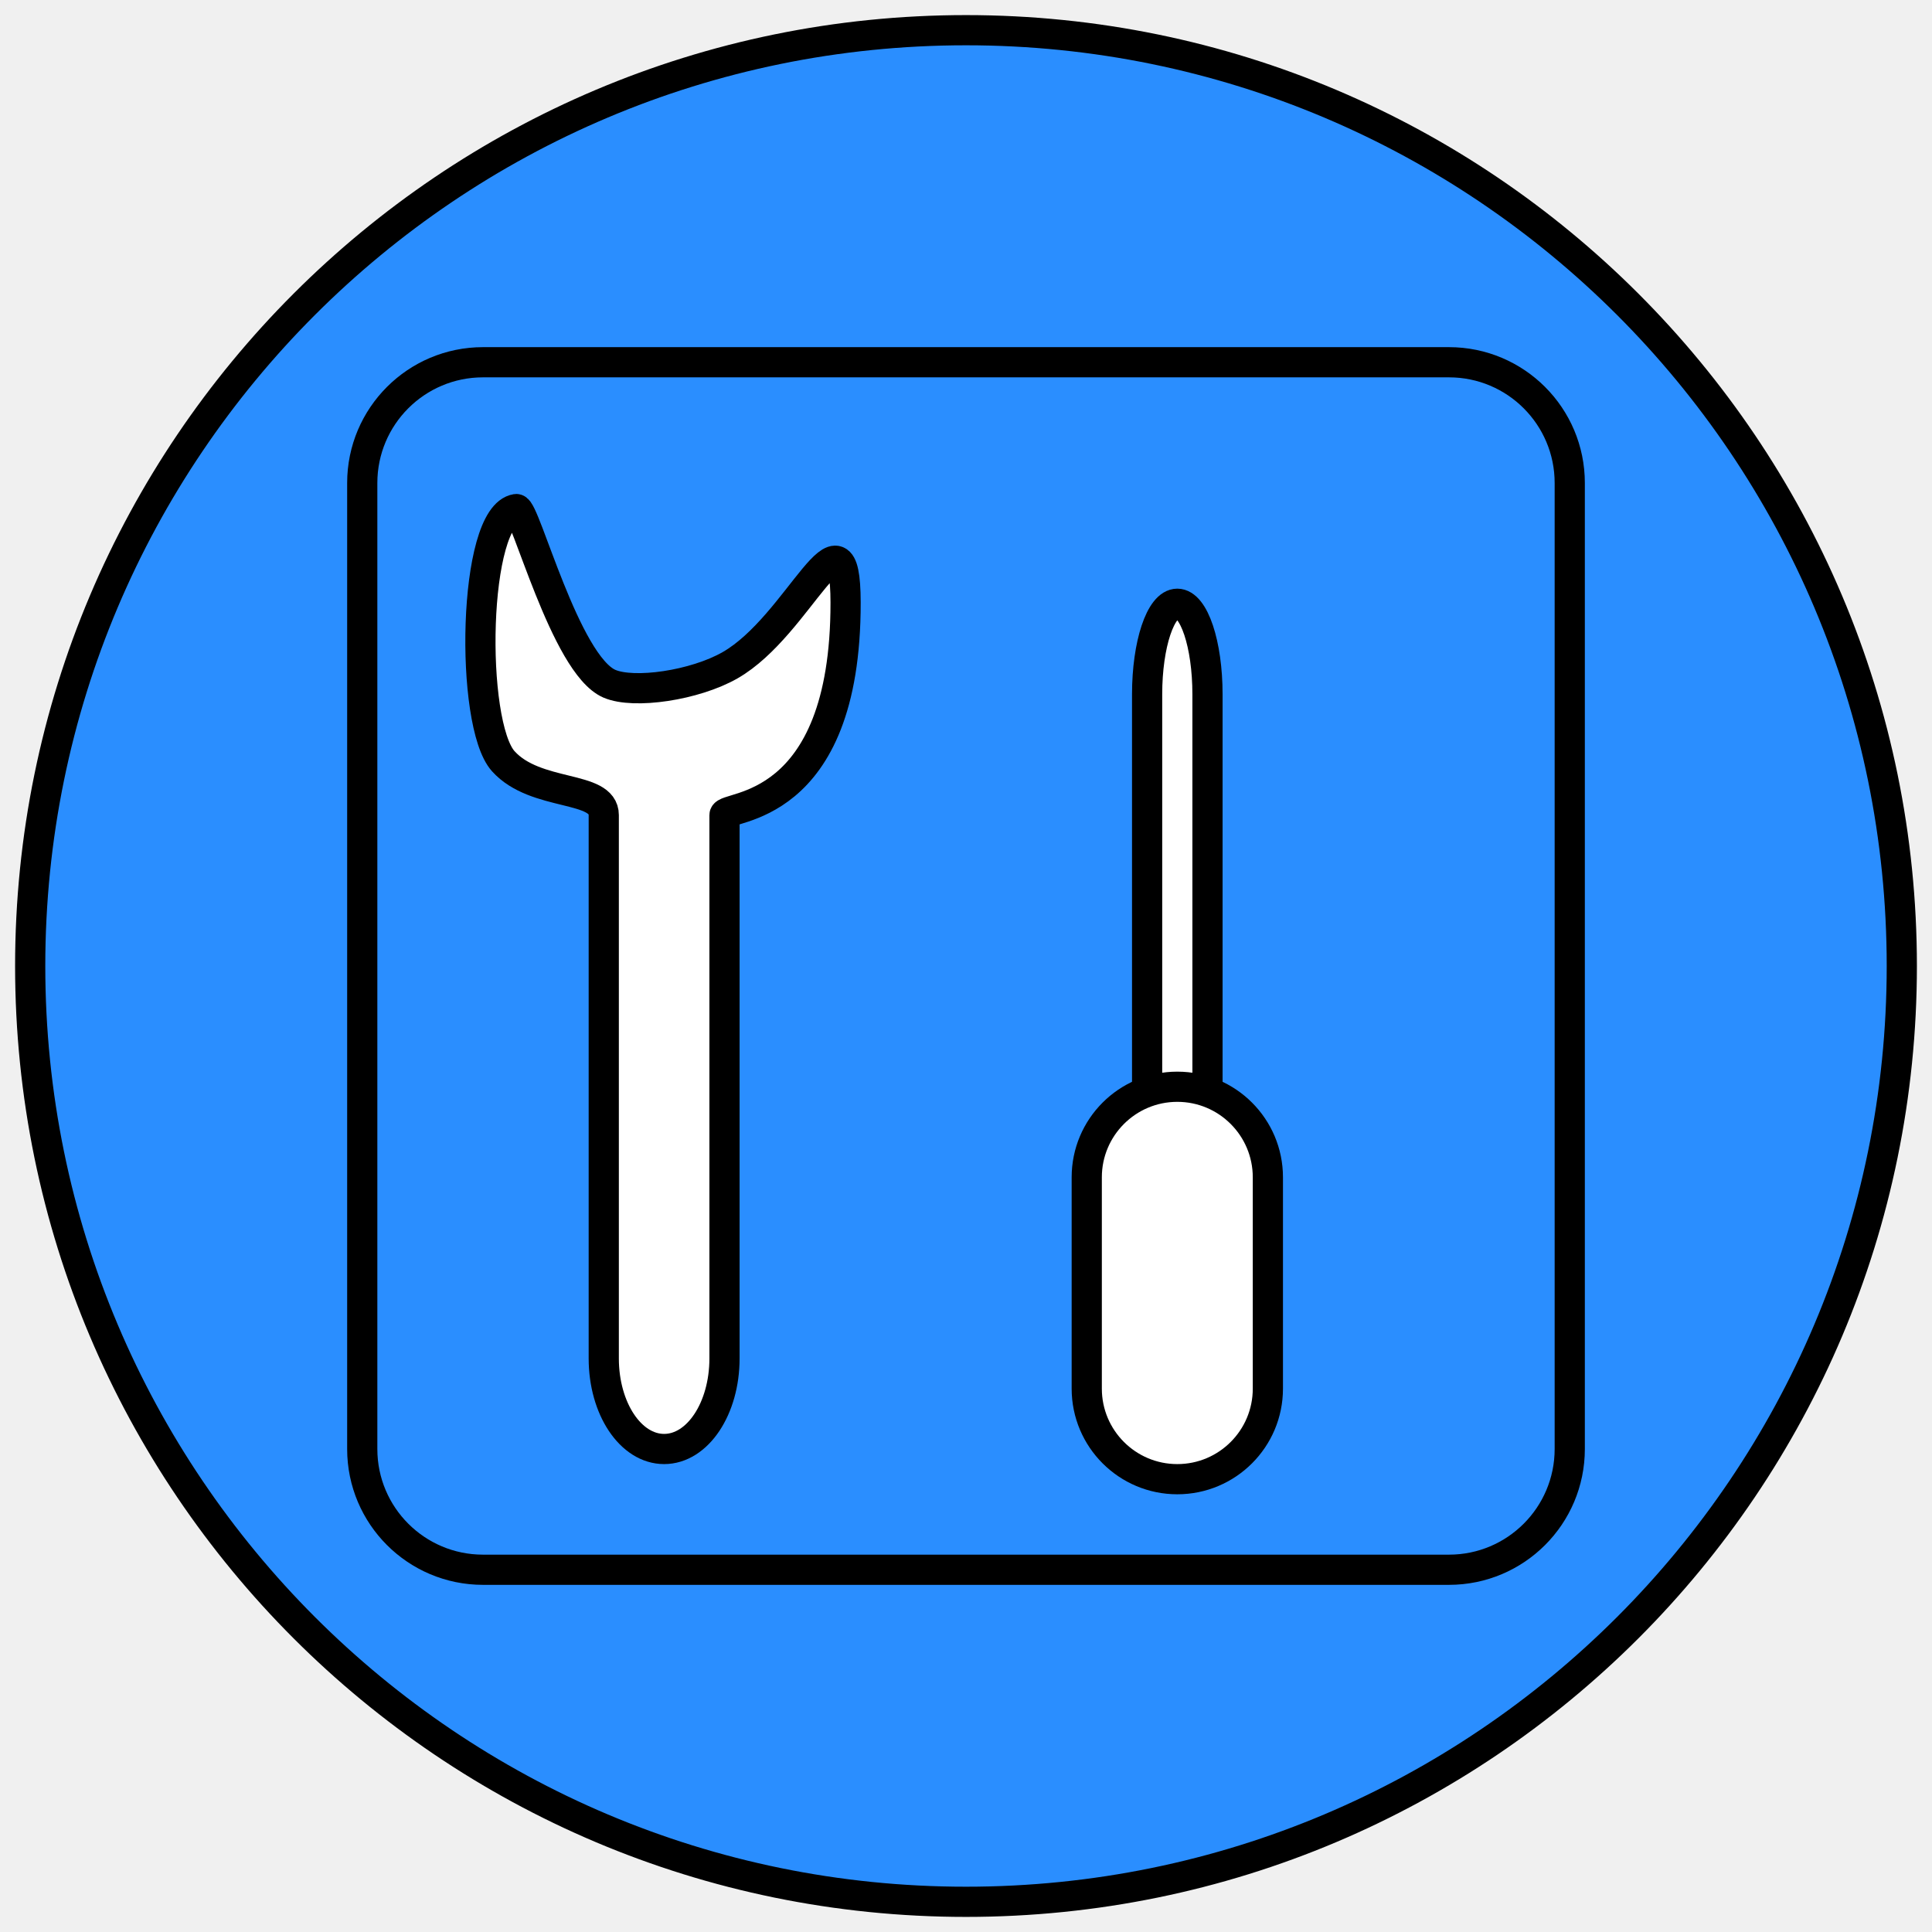
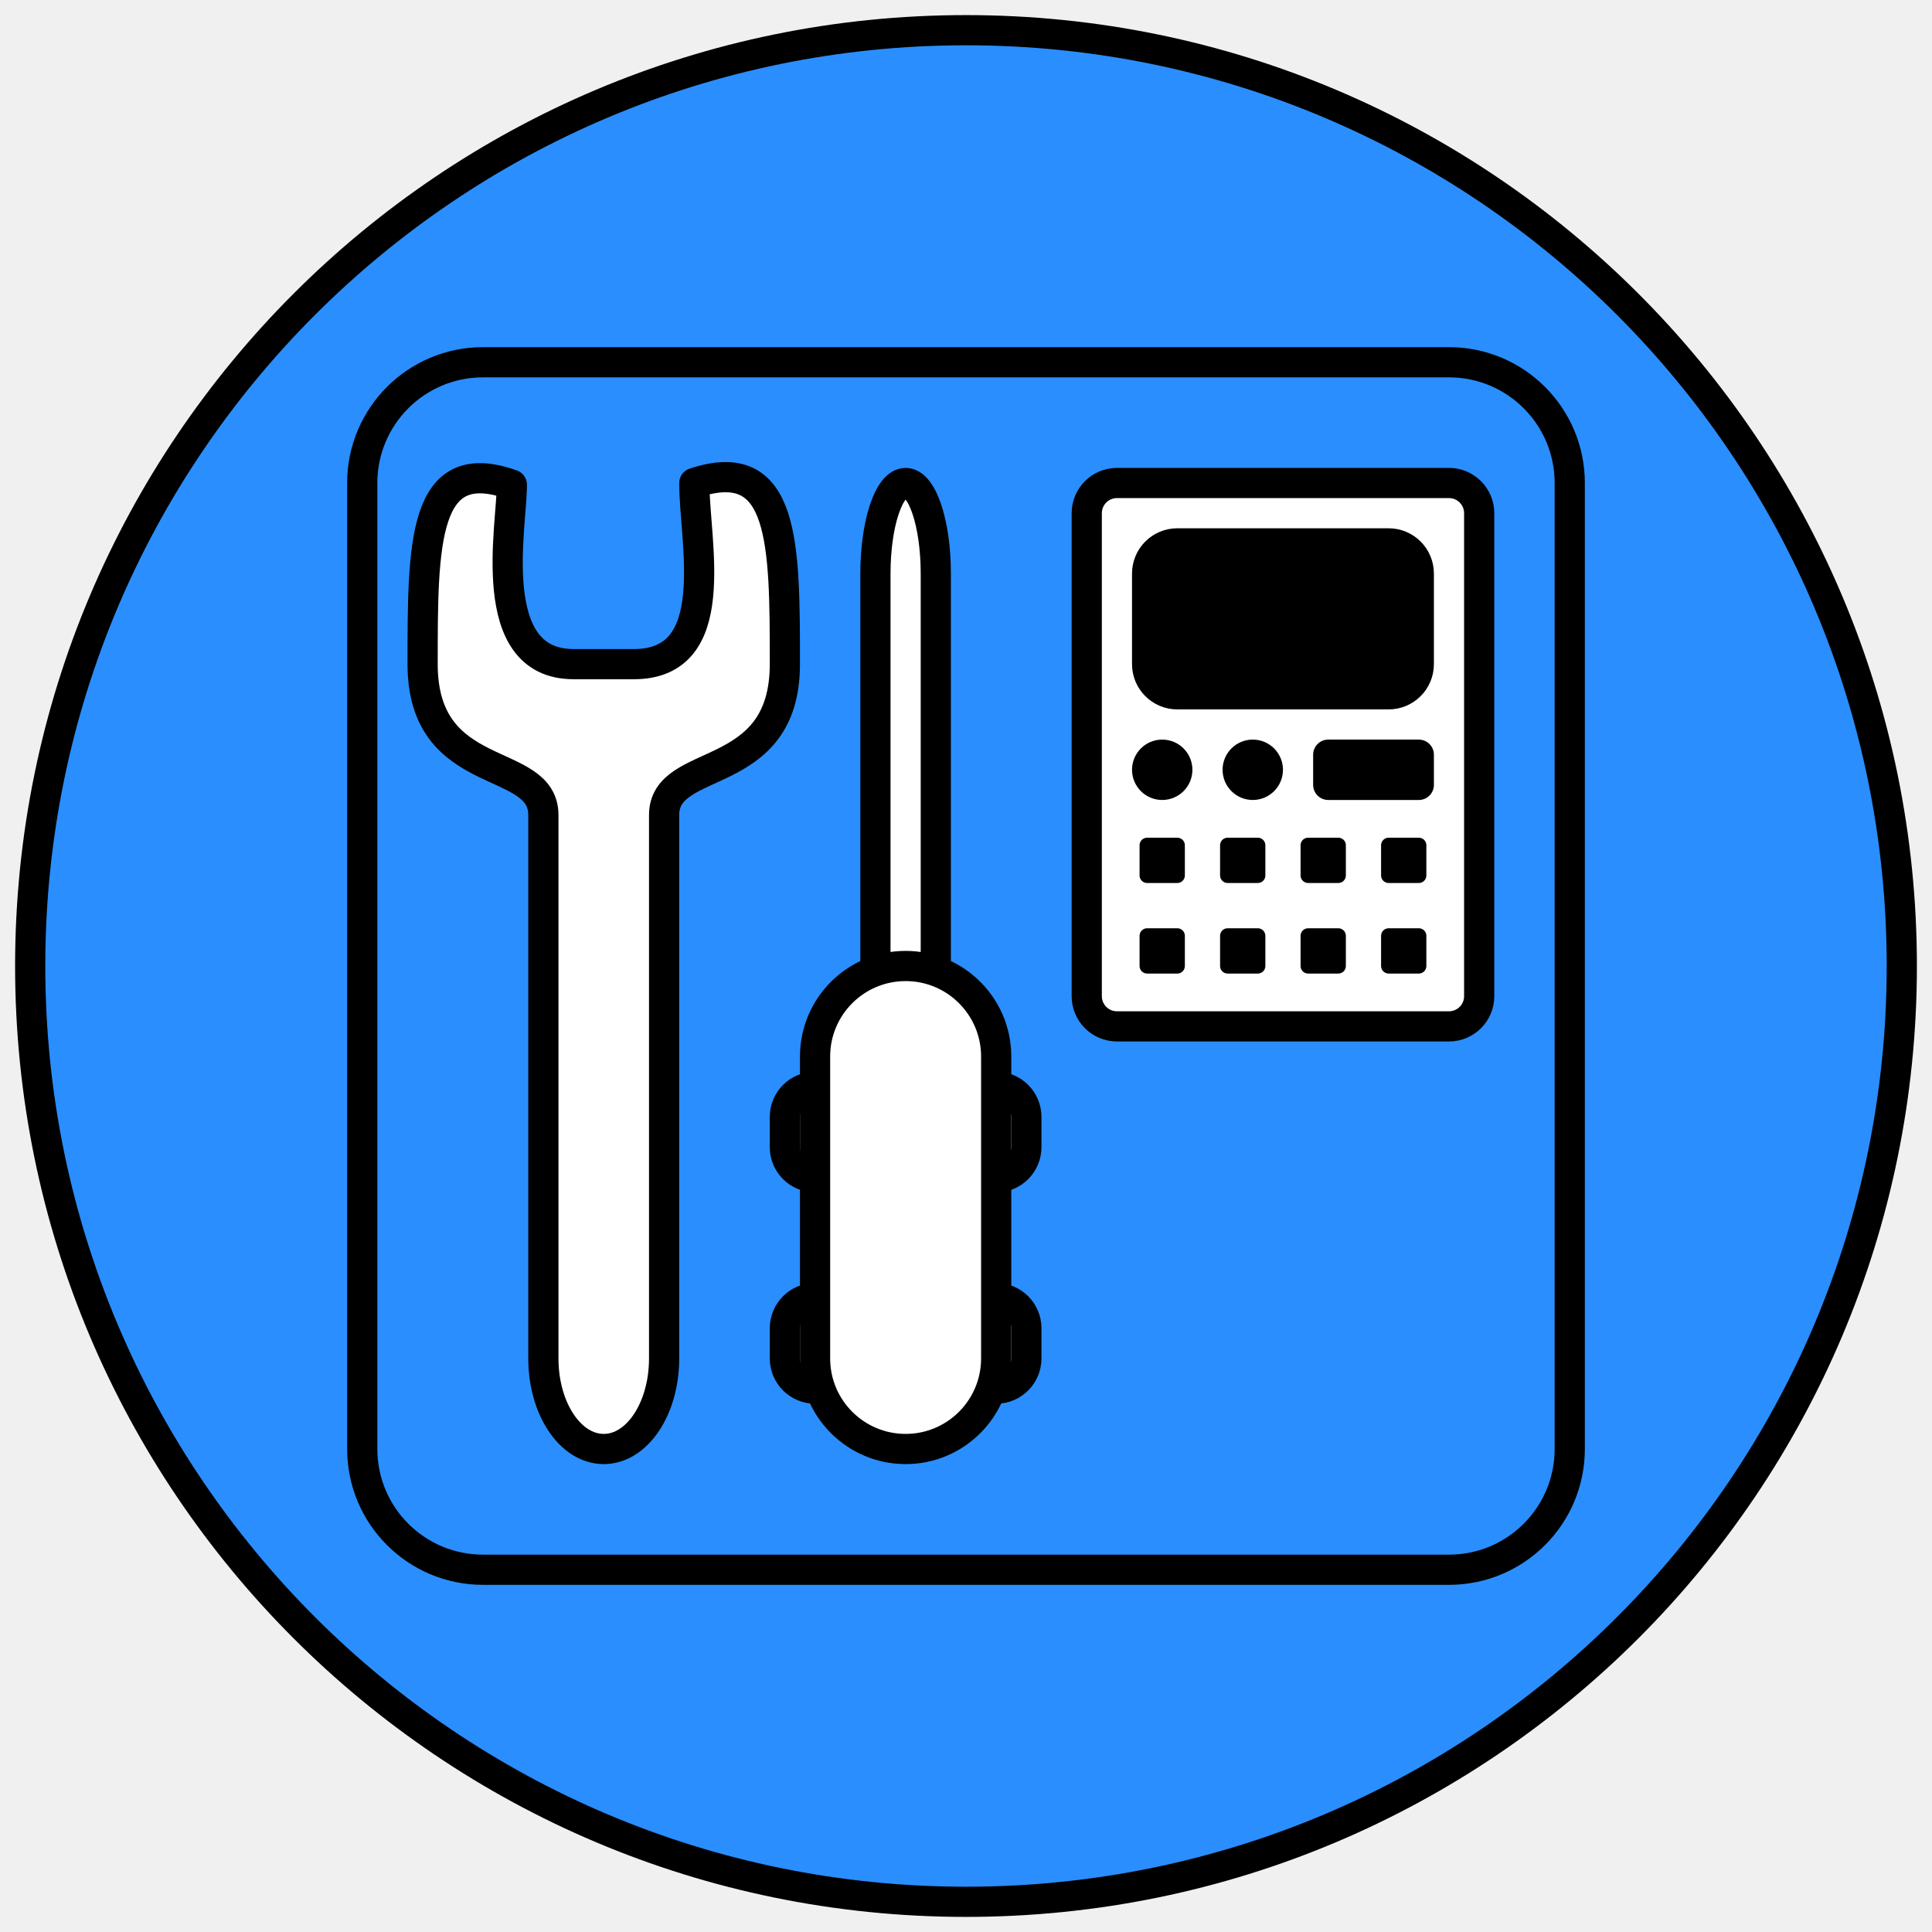
<svg xmlns="http://www.w3.org/2000/svg" width="512" height="512" viewBox="0 0 135.467 135.467" version="1.1" id="svg8">
  <defs id="defs2">
    <marker style="overflow:visible;" id="Arrow1Mend" refX="0.0" refY="0.0" orient="auto">
      <path transform="scale(0.4) rotate(180) translate(10,0)" style="fill-rule:evenodd;stroke:#ffffff;stroke-width:1pt;stroke-opacity:1;fill:#ffffff;fill-opacity:1" d="M 0.0,0.0 L 5.0,-5.0 L -12.5,0.0 L 5.0,5.0 L 0.0,0.0 z " id="path868" />
    </marker>
    <marker style="overflow:visible;" id="marker1227" refX="0.0" refY="0.0" orient="auto">
      <path transform="scale(0.8) rotate(180) translate(12.5,0)" style="fill-rule:evenodd;stroke:#ffffff;stroke-width:1pt;stroke-opacity:1;fill:#ffffff;fill-opacity:1" d="M 0.0,0.0 L 5.0,-5.0 L -12.5,0.0 L 5.0,5.0 L 0.0,0.0 z " id="path1225" />
    </marker>
    <marker style="overflow:visible;" id="Arrow1Lend" refX="0.0" refY="0.0" orient="auto">
      <path transform="scale(0.8) rotate(180) translate(12.5,0)" style="fill-rule:evenodd;stroke:#ffffff;stroke-width:1pt;stroke-opacity:1;fill:#ffffff;fill-opacity:1" d="M 0.0,0.0 L 5.0,-5.0 L -12.5,0.0 L 5.0,5.0 L 0.0,0.0 z " id="path862" />
    </marker>
  </defs>
  <g id="layer2">
    <rect style="fill:#2a8eff;fill-opacity:1;stroke:#000000;stroke-width:2.117;stroke-linecap:round;stroke-linejoin:round;stroke-miterlimit:4;stroke-dasharray:none;stroke-opacity:1;stop-color:#000000" id="rect14474" width="131.233" height="131.233" x="2.117" y="2.117" ry="66.675" rx="66.612" />
  </g>
  <g id="layer1">
    <rect style="fill:none;fill-opacity:0.999;stroke-width:2.117;stroke-linecap:round;stroke-linejoin:round;stop-color:#000000;stroke:#000000;stroke-miterlimit:4;stroke-dasharray:none" id="rect1041" width="84.667" height="84.667" x="25.4" y="25.4" rx="8.467" ry="8.467" />
-     <path id="rect1178" style="fill:#ffffff;fill-opacity:0.999;stroke:#000000;stroke-width:2.117;stroke-linecap:round;stroke-linejoin:round;stop-color:#000000" d="m 36.199,35.694 c 0.618,-0.091 3.425,10.906 6.53,12.247 1.721,0.743 5.983,0.122 8.463,-1.296 4.882,-2.793 8.088,-11.971 8.099,-4.404 0.021,14.911 -8.491,14.174 -8.491,14.911 V 95.25 c 0,3.518 -1.888,6.35 -4.233,6.35 -2.345,0 -4.233,-2.832 -4.233,-6.35 V 57.15 c 0,-2.117 -4.769,-1.245 -7.046,-3.776 -2.363,-2.627 -2.156,-17.227 0.912,-17.68 z" />
-     <rect style="fill:#ffffff;fill-opacity:0.999;stroke:#000000;stroke-width:2.117;stroke-linecap:round;stroke-linejoin:round;stroke-miterlimit:4;stroke-dasharray:none;stop-color:#000000" id="rect1202" width="4.233" height="42.333" x="80.433" y="42.333" rx="8.467" ry="6.35" />
-     <rect style="fill:#ffffff;fill-opacity:0.999;stroke:#000000;stroke-width:2.117;stroke-linecap:round;stroke-linejoin:round;stroke-miterlimit:4;stroke-dasharray:none;stop-color:#000000" id="rect1204" width="12.7" height="27.517" x="76.2" y="76.2" rx="8.467" ry="6.35" />
+     <path id="rect1178" style="fill:#ffffff;fill-opacity:0.999;stroke:#000000;stroke-width:2.117;stroke-linecap:round;stroke-linejoin:round;stop-color:#000000" d="m 29.633,46.567 c 0,-8.467 0,-14.817 6.256,-12.582 0.032,2.79 -2.022,12.582 4.328,12.582 2.117,0 2.117,0 4.233,0 6.35,0 4.233,-8.555 4.233,-12.7 6.35,-2.117 6.35,4.233 6.35,12.7 0,8.467 -8.467,6.35 -8.467,10.583 v 38.1 c 0,3.518 -1.888,6.35 -4.233,6.35 -2.345,0 -4.233,-2.832 -4.233,-6.35 V 57.15 c 0,-4.233 -8.467,-2.117 -8.467,-10.583 z" />
+     <rect style="fill:#ffffff;fill-opacity:0.999;stroke:#000000;stroke-width:2.117;stroke-linecap:round;stroke-linejoin:round;stroke-miterlimit:4;stroke-dasharray:none;stop-color:#000000" id="rect1202" width="4.233" height="42.333" x="61.383" y="33.867" rx="8.467" ry="6.35" />
+     <rect style="fill:#ffffff;fill-opacity:0.999;stroke:#000000;stroke-width:2.117;stroke-linecap:round;stroke-linejoin:round;stroke-miterlimit:4;stroke-dasharray:none;stop-color:#000000" id="rect6788-3" width="16.933" height="6.35" x="55.033" y="76.2" rx="2.117" ry="2.117" />
+     <rect style="fill:#ffffff;fill-opacity:0.999;stroke:#000000;stroke-width:2.117;stroke-linecap:round;stroke-linejoin:round;stroke-miterlimit:4;stroke-dasharray:none;stop-color:#000000" id="rect6788" width="16.933" height="6.35" x="55.033" y="91.017" rx="2.117" ry="2.117" />
+     <rect style="fill:#ffffff;fill-opacity:0.999;stroke:#000000;stroke-width:2.117;stroke-linecap:round;stroke-linejoin:round;stroke-miterlimit:4;stroke-dasharray:none;stop-color:#000000" id="rect1204" width="12.7" height="33.867" x="57.15" y="67.733" rx="8.467" ry="6.35" />
+     <rect style="fill:#ffffff;fill-opacity:0.999;stroke:#000000;stroke-width:2.117;stroke-linecap:round;stroke-linejoin:round;stroke-miterlimit:4;stroke-dasharray:none;stop-color:#000000" id="rect6991" width="27.517" height="38.1" x="76.2" y="33.867" rx="2.117" ry="2.117" />
+     <rect style="fill:#000000;fill-opacity:0.999;stroke:#000000;stroke-width:2.117;stroke-linecap:round;stroke-linejoin:round;stroke-miterlimit:4;stroke-dasharray:none;stop-color:#000000" id="rect6993" width="19.05" height="10.583" x="80.433" y="38.1" rx="2.117" ry="2.117" />
+     <rect style="fill:#000000;fill-opacity:0.999;stroke:#000000;stroke-width:2.117;stroke-linecap:round;stroke-linejoin:round;stroke-miterlimit:4;stroke-dasharray:none;stop-color:#000000" id="rect7119" width="2.117" height="2.117" x="80.433" y="52.917" rx="2.117" ry="2.117" />
+     <rect style="fill:#000000;fill-opacity:0.999;stroke:#000000;stroke-width:2.117;stroke-linecap:round;stroke-linejoin:round;stroke-miterlimit:4;stroke-dasharray:none;stop-color:#000000" id="rect7119-6" width="2.117" height="2.117" x="86.783" y="52.917" rx="2.117" ry="2.117" />
+     <rect style="fill:#000000;fill-opacity:0.999;stroke:#000000;stroke-width:1.058;stroke-linecap:round;stroke-linejoin:round;stroke-miterlimit:4;stroke-dasharray:none;stop-color:#000000" id="rect7119-6-7" width="2.117" height="2.117" x="80.433" y="59.267" rx="0" ry="0" />
+     <rect style="fill:#000000;fill-opacity:0.999;stroke:#000000;stroke-width:1.058;stroke-linecap:round;stroke-linejoin:round;stroke-miterlimit:4;stroke-dasharray:none;stop-color:#000000" id="rect7119-6-7-5" width="2.117" height="2.117" x="80.433" y="65.617" rx="0" ry="0" />
+     <rect style="fill:#000000;fill-opacity:0.999;stroke:#000000;stroke-width:1.058;stroke-linecap:round;stroke-linejoin:round;stroke-miterlimit:4;stroke-dasharray:none;stop-color:#000000" id="rect7119-6-7-3" width="2.117" height="2.117" x="86.078" y="59.267" rx="0" ry="0" />
+     <rect style="fill:#000000;fill-opacity:0.999;stroke:#000000;stroke-width:1.058;stroke-linecap:round;stroke-linejoin:round;stroke-miterlimit:4;stroke-dasharray:none;stop-color:#000000" id="rect7119-6-7-5-5" width="2.117" height="2.117" x="86.078" y="65.617" rx="0" ry="0" />
+     <rect style="fill:#000000;fill-opacity:0.999;stroke:#000000;stroke-width:1.058;stroke-linecap:round;stroke-linejoin:round;stroke-miterlimit:4;stroke-dasharray:none;stop-color:#000000" id="rect7119-6-7-6" width="2.117" height="2.117" x="91.722" y="59.267" rx="0" ry="0" />
+     <rect style="fill:#000000;fill-opacity:0.999;stroke:#000000;stroke-width:1.058;stroke-linecap:round;stroke-linejoin:round;stroke-miterlimit:4;stroke-dasharray:none;stop-color:#000000" id="rect7119-6-7-5-2" width="2.117" height="2.117" x="91.722" y="65.617" rx="0" ry="0" />
+     <rect style="fill:#000000;fill-opacity:0.999;stroke:#000000;stroke-width:1.058;stroke-linecap:round;stroke-linejoin:round;stroke-miterlimit:4;stroke-dasharray:none;stop-color:#000000" id="rect7119-6-7-9" width="2.117" height="2.117" x="97.367" y="59.267" rx="0" ry="0" />
+     <rect style="fill:#000000;fill-opacity:0.999;stroke:#000000;stroke-width:1.058;stroke-linecap:round;stroke-linejoin:round;stroke-miterlimit:4;stroke-dasharray:none;stop-color:#000000" id="rect7119-6-7-5-1" width="2.117" height="2.117" x="97.367" y="65.617" rx="0" ry="0" />
+     <rect style="fill:#000000;fill-opacity:0.999;stroke:#000000;stroke-width:2.117;stroke-linecap:round;stroke-linejoin:round;stroke-miterlimit:4;stroke-dasharray:none;stop-color:#000000" id="rect7121" width="6.35" height="2.117" x="93.133" y="52.917" rx="0" ry="2.117" />
  </g>
</svg>
